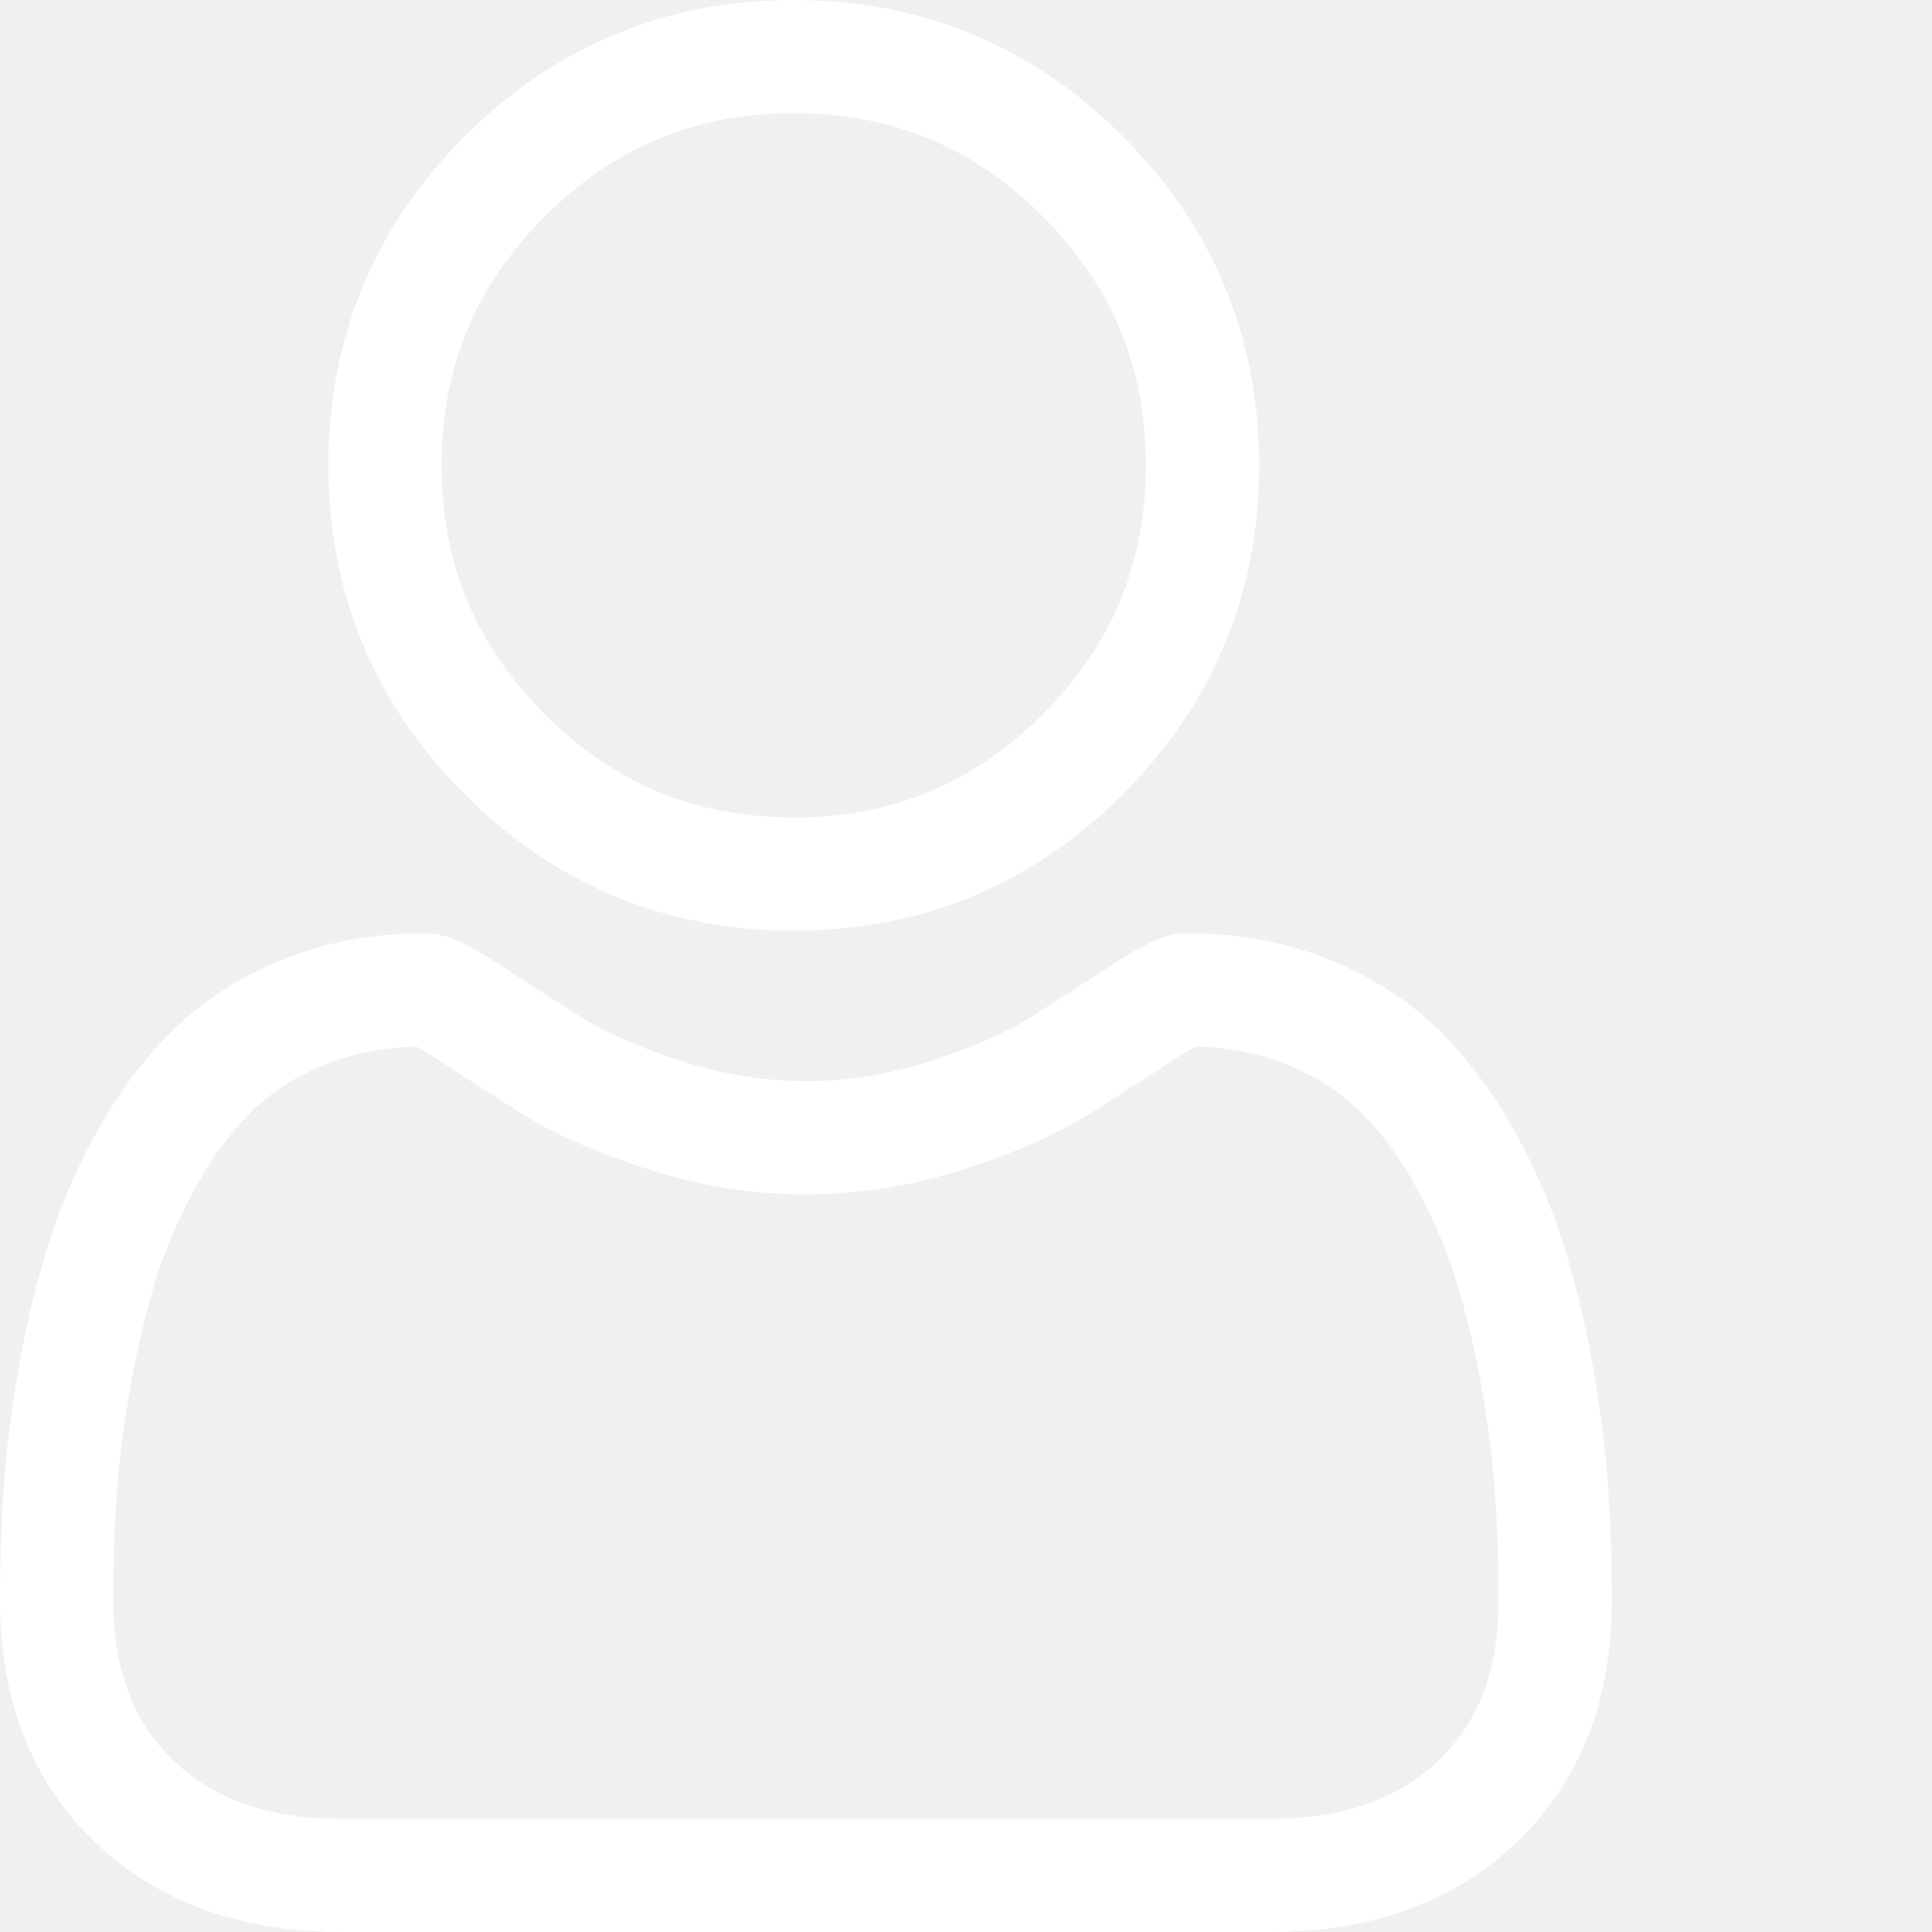
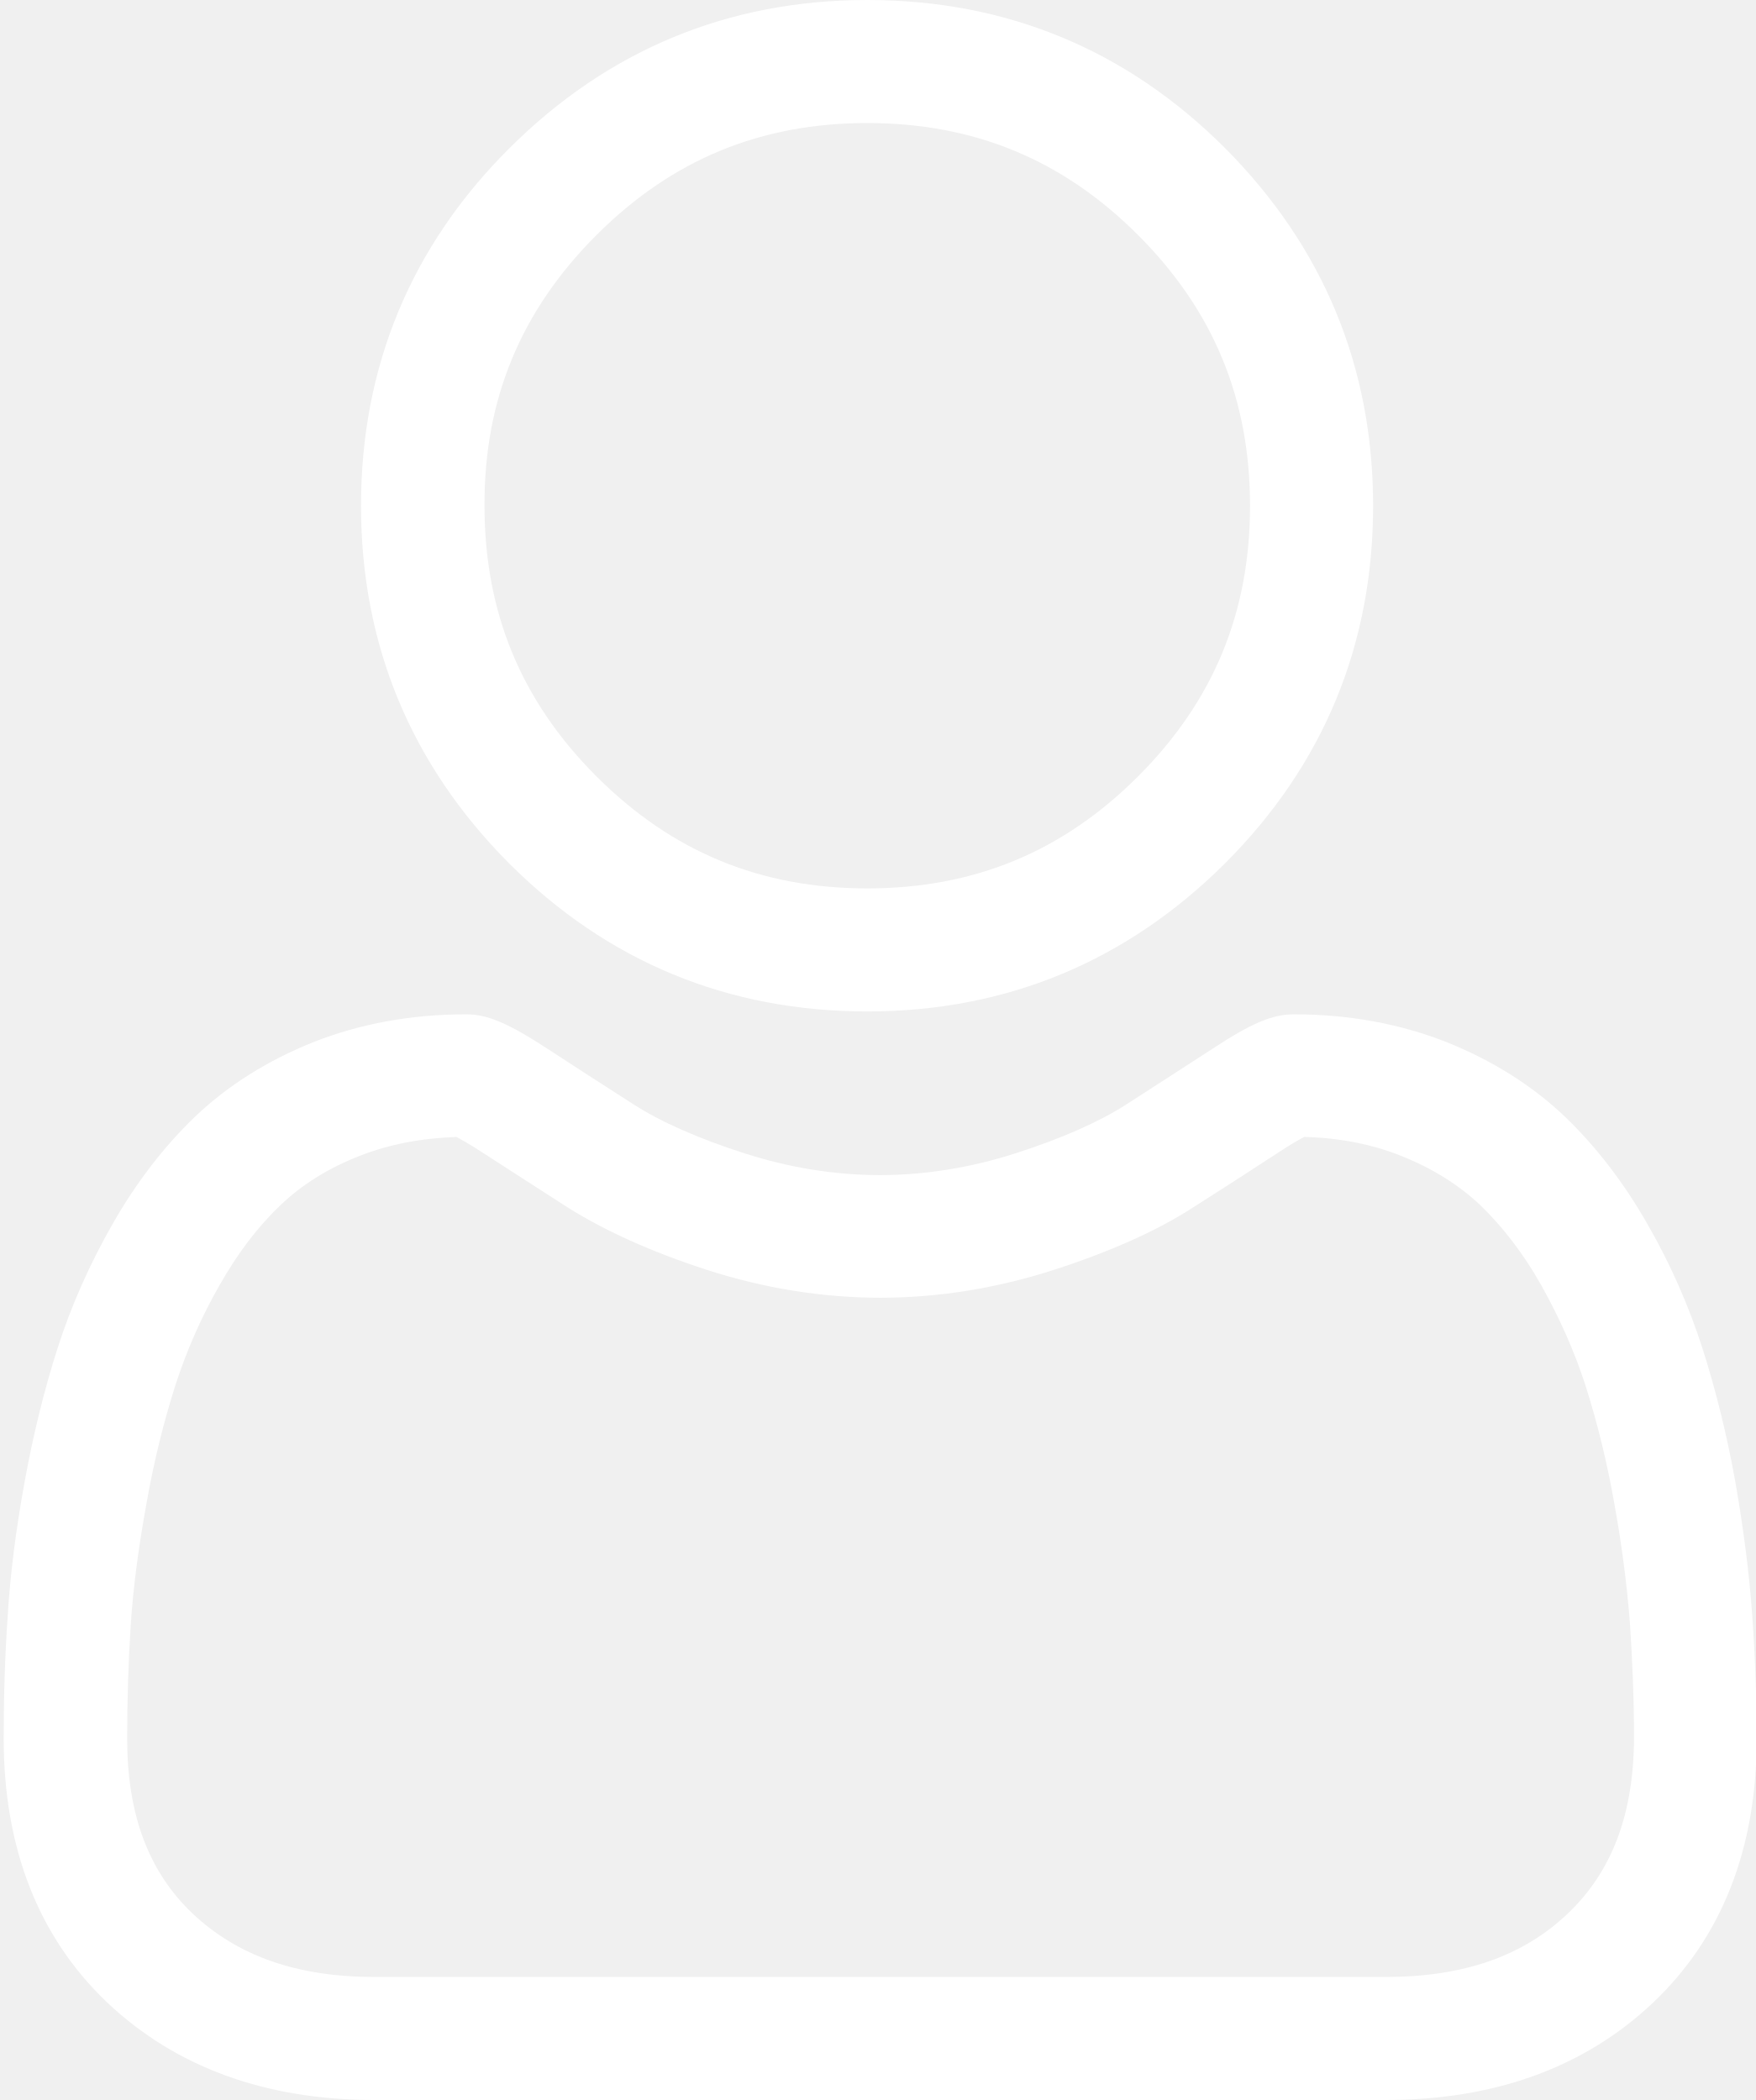
- <svg xmlns="http://www.w3.org/2000/svg" version="1.1" width="512" height="512" x="0" y="0" viewBox="0 0 512 512.001" style="enable-background:new 0 0 512 512" xml:space="preserve" class="">
+ <svg xmlns="http://www.w3.org/2000/svg" version="1.1" id="Слой_1" x="0px" y="0px" viewBox="0 0 428 512" style="enable-background:new 0 0 428 512;" xml:space="preserve">
+   <style type="text/css">
+ 	.st0{fill:#FFFFFF;}
+ </style>
  <g>
-     <path d="m210.352 246.633c33.883 0 63.219-12.152 87.195-36.129 23.969-23.973 36.125-53.305 36.125-87.191 0-33.875-12.152-63.211-36.129-87.191-23.977-23.969-53.312-36.121-87.191-36.121-33.887 0-63.219 12.152-87.191 36.125s-36.129 53.309-36.129 87.188c0 33.887 12.156 63.223 36.129 87.195 23.98 23.969 53.316 36.125 87.191 36.125zm-65.973-189.293c18.395-18.395 39.973-27.336 65.973-27.336 25.996 0 47.578 8.941 65.977 27.336 18.395 18.398 27.34 39.98 27.34 65.973 0 26-8.945 47.578-27.34 65.977-18.398 18.398-39.98 27.34-65.977 27.34-25.992 0-47.57-8.945-65.973-27.34-18.398-18.395-27.344-39.977-27.344-65.977 0-25.992 8.945-47.574 27.344-65.973zm0 0" fill="#ffffff" data-original="#000000" style="" class="" />
-     <path d="m426.129 393.703c-.691-9.977-2.09-20.859-4.148-32.352-2.078-11.578-4.754-22.523-7.957-32.527-3.312-10.34-7.809-20.551-13.375-30.336-5.77-10.156-12.551-19-20.16-26.277-7.957-7.613-17.699-13.734-28.965-18.199-11.227-4.441-23.668-6.691-36.977-6.691-5.227 0-10.281 2.145-20.043 8.5-6.008 3.918-13.035 8.449-20.879 13.461-6.707 4.273-15.793 8.277-27.016 11.902-10.949 3.543-22.066 5.34-33.043 5.34-10.969 0-22.086-1.797-33.043-5.34-11.211-3.621-20.301-7.625-26.996-11.898-7.77-4.965-14.801-9.496-20.898-13.469-9.754-6.355-14.809-8.5-20.035-8.5-13.312 0-25.75 2.254-36.973 6.699-11.258 4.457-21.004 10.578-28.969 18.199-7.609 7.281-14.391 16.121-20.156 26.273-5.559 9.785-10.059 19.992-13.371 30.34-3.199 10.004-5.875 20.945-7.953 32.523-2.062 11.477-3.457 22.363-4.148 32.363-.68 9.777-1.023 19.953-1.023 30.234 0 26.727 8.496 48.363 25.25 64.32 16.547 15.746 38.438 23.73 65.066 23.73h246.531c26.621 0 48.512-7.984 65.062-23.73 16.758-15.945 25.254-37.59 25.254-64.324-.004-10.316-.352-20.492-1.035-30.242zm-44.906 72.828c-10.934 10.406-25.449 15.465-44.379 15.465h-246.527c-18.934 0-33.449-5.059-44.379-15.461-10.723-10.207-15.934-24.141-15.934-42.586 0-9.594.316-19.066.949-28.16.617-8.922 1.879-18.723 3.75-29.137 1.848-10.285 4.199-19.938 6.996-28.676 2.684-8.379 6.344-16.676 10.883-24.668 4.332-7.617 9.316-14.152 14.816-19.418 5.145-4.926 11.629-8.957 19.27-11.98 7.066-2.797 15.008-4.328 23.629-4.559 1.051.559 2.922 1.625 5.953 3.602 6.168 4.02 13.277 8.605 21.137 13.625 8.859 5.648 20.273 10.75 33.91 15.152 13.941 4.508 28.16 6.797 42.273 6.797 14.113 0 28.336-2.289 42.27-6.793 13.648-4.41 25.059-9.508 33.93-15.164 8.043-5.141 14.953-9.594 21.121-13.617 3.031-1.973 4.902-3.043 5.953-3.602 8.625.23 16.566 1.762 23.637 4.559 7.637 3.023 14.121 7.059 19.266 11.98 5.5 5.262 10.484 11.797 14.816 19.422 4.543 7.988 8.207 16.289 10.887 24.66 2.801 8.75 5.156 18.398 7 28.676 1.867 10.434 3.133 20.238 3.75 29.145v.008c.637 9.059.957 18.527.961 28.148-.004 18.449-5.215 32.379-15.938 42.582zm0 0" fill="#ffffff" data-original="#000000" style="" class="" />
+     <path class="st0" d="M211.4,246.6c33.9,0,63.2-12.2,87.2-36.1c24-24,36.1-53.3,36.1-87.2c0-33.9-12.2-63.2-36.1-87.2   c-24-24-53.3-36.1-87.2-36.1c-33.9,0-63.2,12.2-87.2,36.1S88,89.4,88,123.3c0,33.9,12.2,63.2,36.1,87.2   C148.1,234.5,177.5,246.6,211.4,246.6z M145.4,57.3c18.4-18.4,40-27.3,66-27.3c26,0,47.6,8.9,66,27.3c18.4,18.4,27.3,40,27.3,66   c0,26-8.9,47.6-27.3,66c-18.4,18.4-40,27.3-66,27.3c-26,0-47.6-8.9-66-27.3c-18.4-18.4-27.3-40-27.3-66   C118,97.3,127,75.7,145.4,57.3z" />
+     <path class="st0" d="M427.1,393.7c-0.7-10-2.1-20.9-4.1-32.4c-2.1-11.6-4.8-22.5-8-32.5c-3.3-10.3-7.8-20.6-13.4-30.3   c-5.8-10.2-12.6-19-20.2-26.3c-8-7.6-17.7-13.7-29-18.2c-11.2-4.4-23.7-6.7-37-6.7c-5.2,0-10.3,2.1-20,8.5c-6,3.9-13,8.4-20.9,13.5   c-6.7,4.3-15.8,8.3-27,11.9c-10.9,3.5-22.1,5.3-33,5.3c-11,0-22.1-1.8-33-5.3c-11.2-3.6-20.3-7.6-27-11.9   c-7.8-5-14.8-9.5-20.9-13.5c-9.8-6.4-14.8-8.5-20-8.5c-13.3,0-25.8,2.3-37,6.7c-11.3,4.5-21,10.6-29,18.2   c-7.6,7.3-14.4,16.1-20.2,26.3c-5.6,9.8-10.1,20-13.4,30.3c-3.2,10-5.9,20.9-8,32.5c-2.1,11.5-3.5,22.4-4.1,32.4   c-0.7,9.8-1,20-1,30.2c0,26.7,8.5,48.4,25.2,64.3C42.8,504,64.7,512,91.3,512h246.5c26.6,0,48.5-8,65.1-23.7   c16.8-15.9,25.3-37.6,25.3-64.3C428.2,413.6,427.8,403.5,427.1,393.7z M382.2,466.5c-10.9,10.4-25.4,15.5-44.4,15.5H91.3   c-18.9,0-33.4-5.1-44.4-15.5C36.2,456.3,31,442.4,31,423.9c0-9.6,0.3-19.1,0.9-28.2c0.6-8.9,1.9-18.7,3.8-29.1   c1.8-10.3,4.2-19.9,7-28.7c2.7-8.4,6.3-16.7,10.9-24.7c4.3-7.6,9.3-14.2,14.8-19.4c5.1-4.9,11.6-9,19.3-12c7.1-2.8,15-4.3,23.6-4.6   c1.1,0.6,2.9,1.6,6,3.6c6.2,4,13.3,8.6,21.1,13.6c8.9,5.6,20.3,10.8,33.9,15.2c13.9,4.5,28.2,6.8,42.3,6.8s28.3-2.3,42.3-6.8   c13.6-4.4,25.1-9.5,33.9-15.2c8-5.1,15-9.6,21.1-13.6c3-2,4.9-3,6-3.6c8.6,0.2,16.6,1.8,23.6,4.6c7.6,3,14.1,7.1,19.3,12   c5.5,5.3,10.5,11.8,14.8,19.4c4.5,8,8.2,16.3,10.9,24.7c2.8,8.8,5.2,18.4,7,28.7c1.9,10.4,3.1,20.2,3.8,29.1v0   c0.6,9.1,1,18.5,1,28.1C398.2,442.4,392.9,456.3,382.2,466.5z" />
  </g>
</svg>
